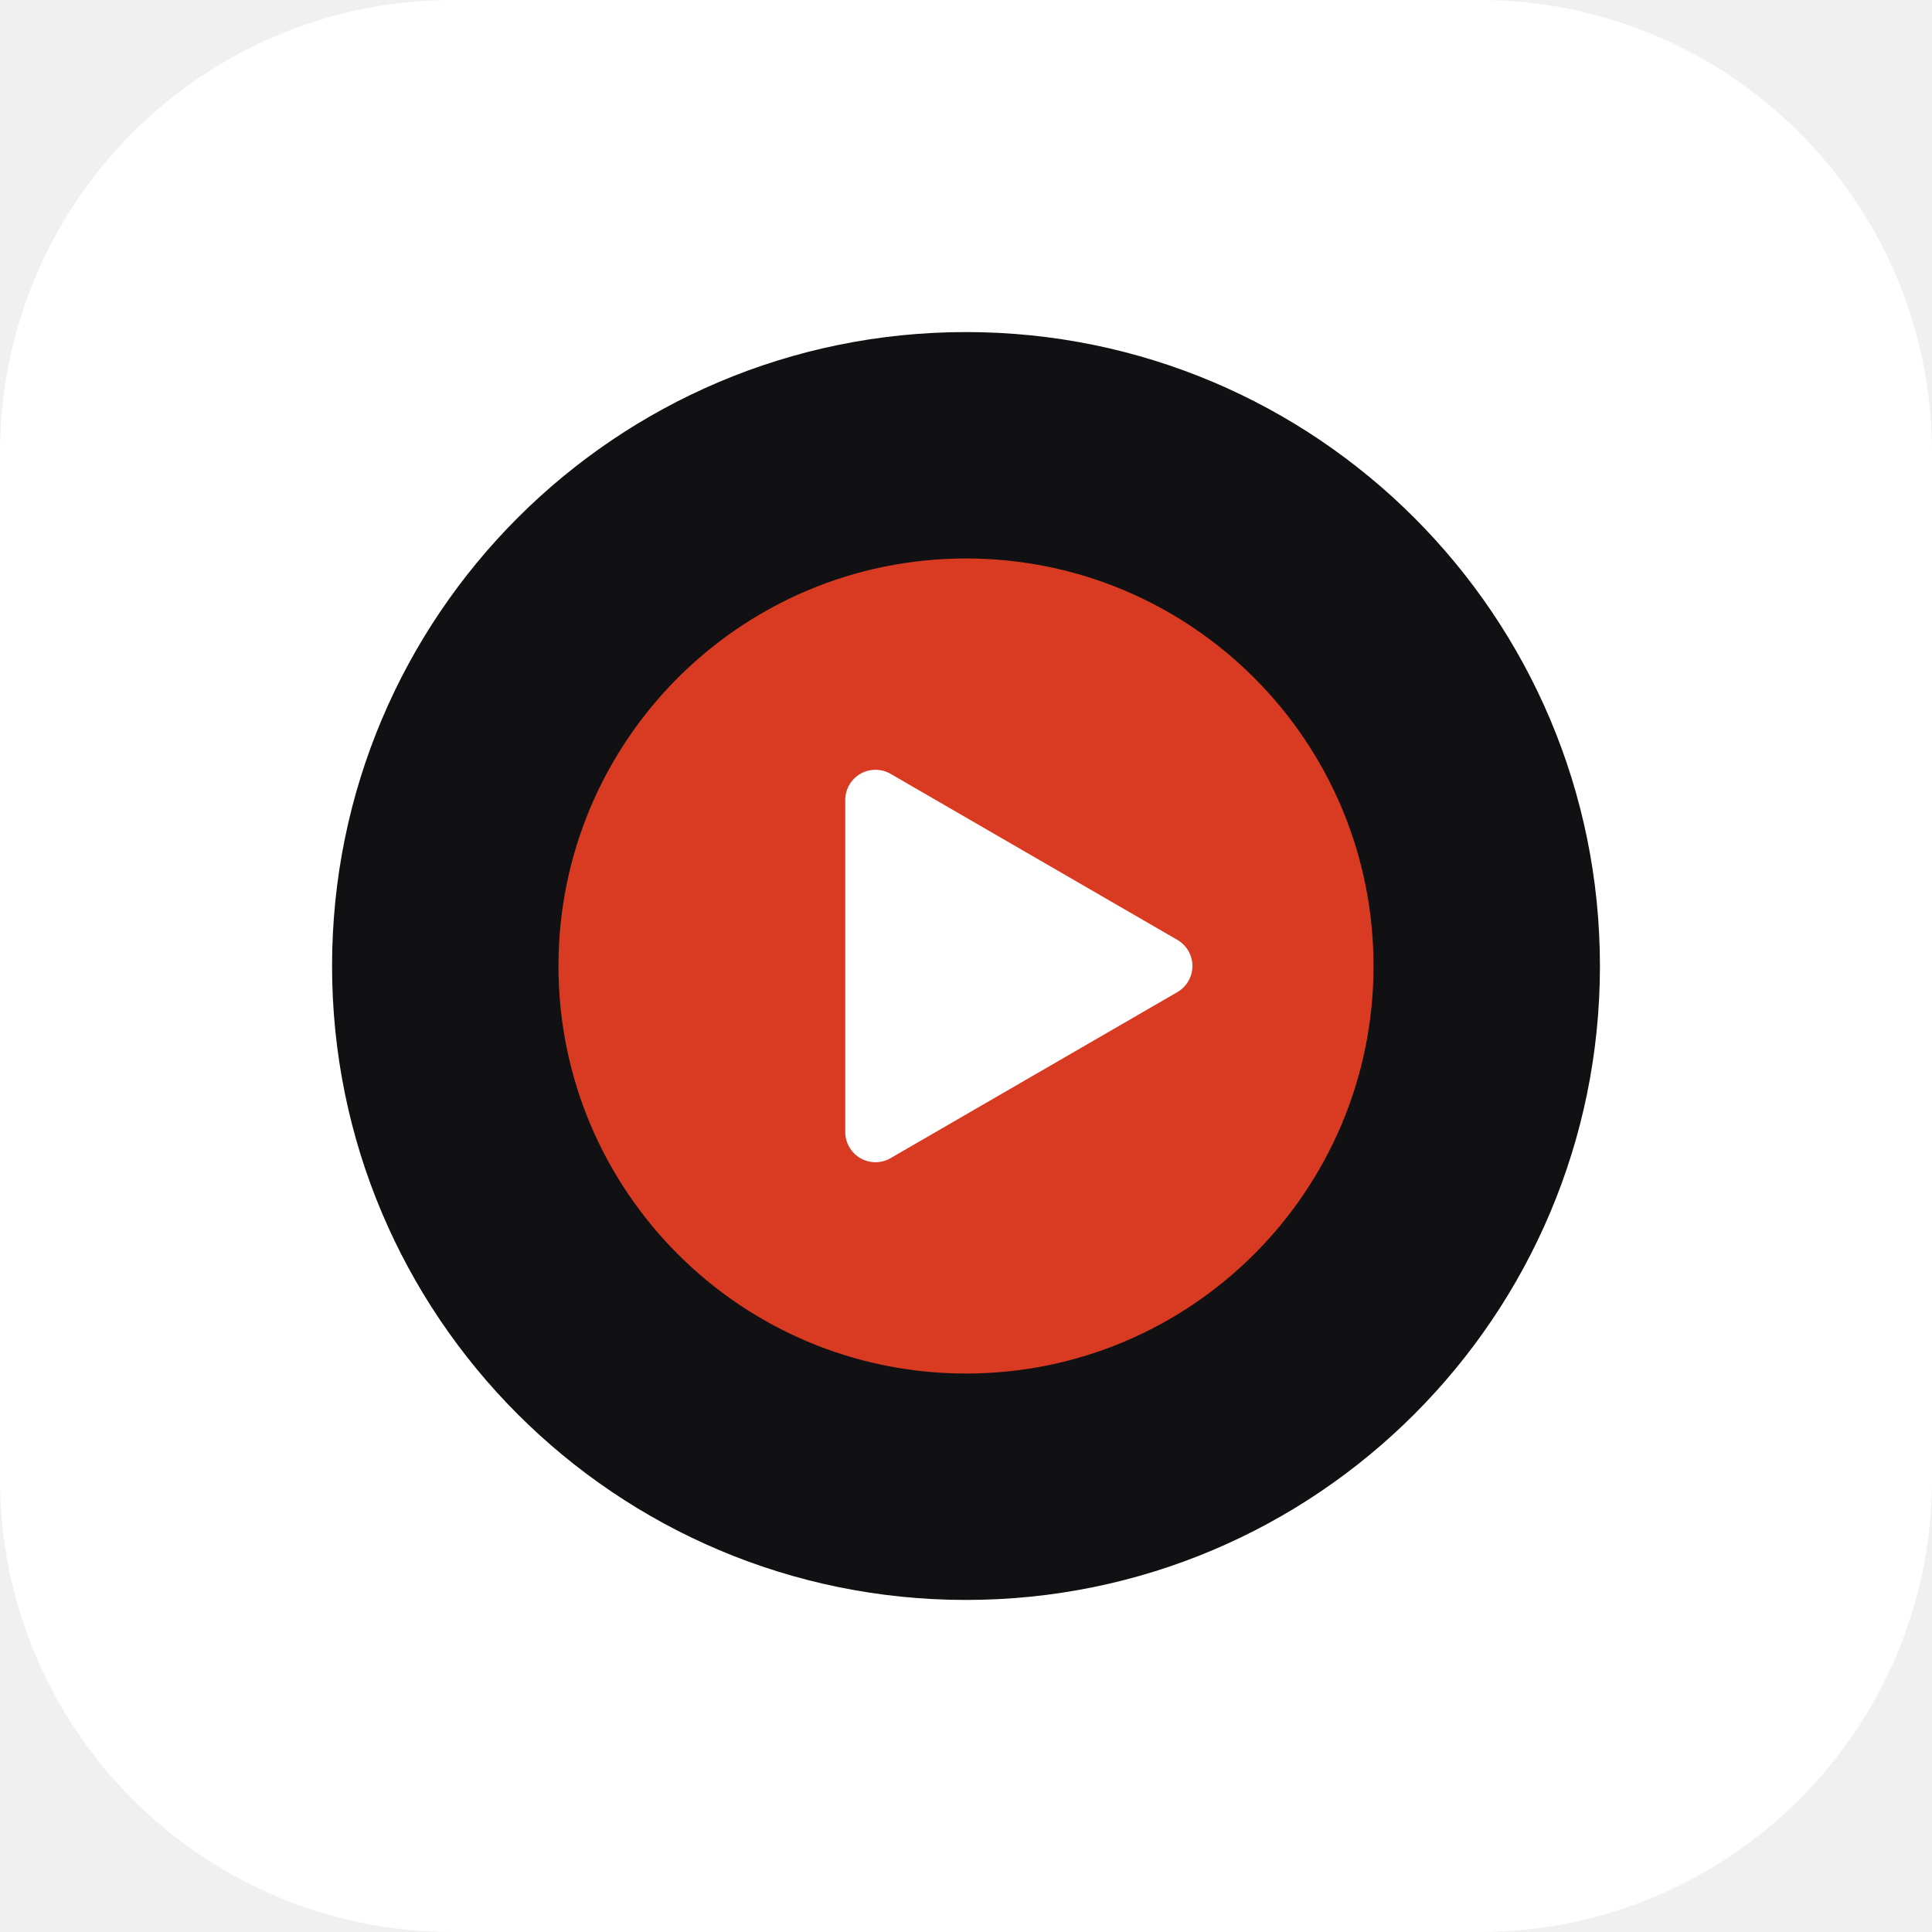
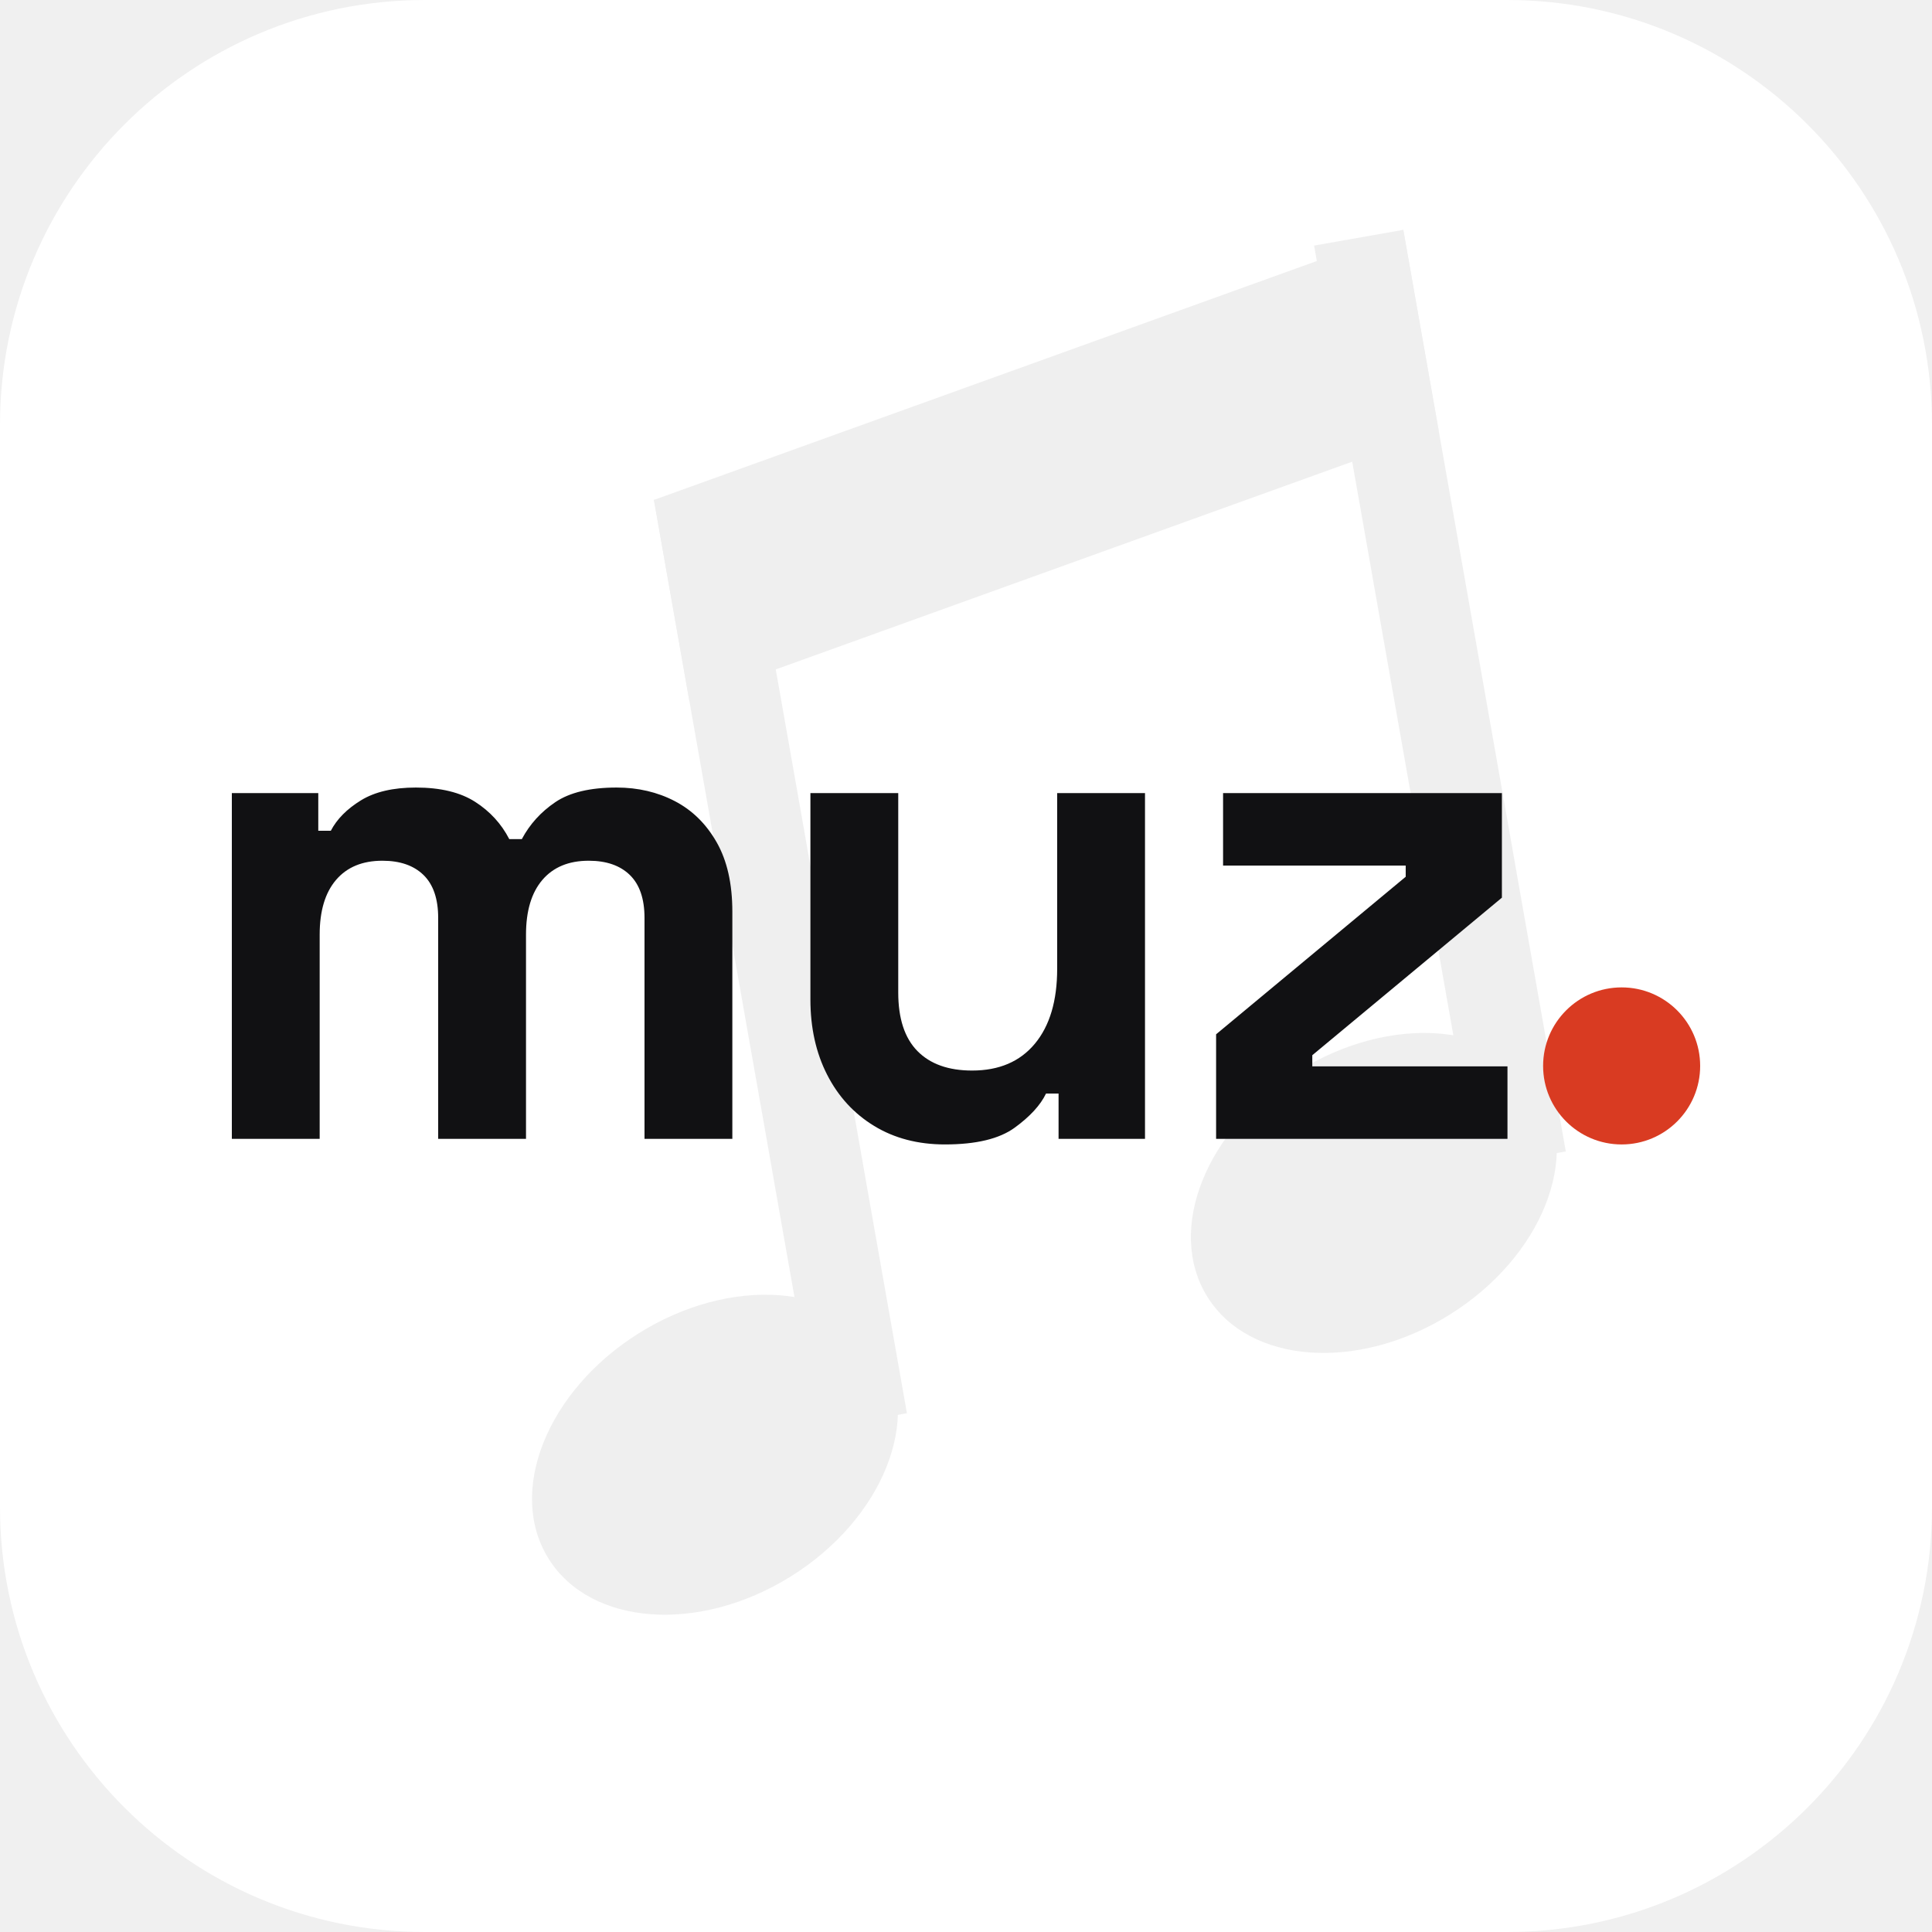
- <svg xmlns="http://www.w3.org/2000/svg" viewBox="0 0 64 64">
-   <rect width="64" height="64" rx="15" fill="#FFFFFF" />
-   <circle cx="32" cy="32" r="21" fill="#111113" />
-   <circle cx="32" cy="32" r="13.5" fill="#D93B22" />
-   <path d="M29 26.5 L38.5 32 L29 37.5 Z" fill="#FFFFFF" stroke="#FFFFFF" stroke-width="2" stroke-linejoin="round" />
+ <svg xmlns="http://www.w3.org/2000/svg" viewBox="0 0 512 512" width="512" height="512">
+   <rect width="512" height="512" rx="112.6" fill="#FFFFFF" />
+   <g transform="translate(0.00 0.00) scale(1)" fill="#111113" opacity="0.07">
+     <g transform="rotate(-10 256 256)">
+       <ellipse cx="168" cy="372" rx="52" ry="38" transform="rotate(-22 168 372)" />
+       <ellipse cx="352" cy="334" rx="52" ry="38" transform="rotate(-22 352 334)" />
+       <rect x="196" y="120" width="24" height="250" />
+       <rect x="380" y="84" width="24" height="248" />
+       <path d="M196 120 L404 84 L404 138 L196 174 Z" />
+     </g>
+   </g>
+   <path transform="translate(48.51 301.81) scale(0.18473)" fill="#111113" d="M70 0V-496H194V-442H212Q225 -467 255.0 -485.5Q285 -504 334 -504Q387 -504 419.0 -483.5Q451 -463 468 -430H486Q503 -462 534.0 -483.0Q565 -504 622 -504Q668 -504 705.5 -484.5Q743 -465 765.5 -425.5Q788 -386 788 -326V0H662V-317Q662 -358 641.0 -378.5Q620 -399 582 -399Q539 -399 515.5 -371.5Q492 -344 492 -293V0H366V-317Q366 -358 345.0 -378.5Q324 -399 286 -399Q243 -399 219.5 -371.5Q196 -344 196 -293V0ZM1093 8Q1035 8 991.5 -18.5Q948 -45 924.0 -92.0Q900 -139 900 -200V-496H1026V-210Q1026 -154 1053.5 -126.0Q1081 -98 1132 -98Q1190 -98 1222.0 -136.5Q1254 -175 1254 -244V-496H1380V0H1256V-65H1238Q1226 -40 1193.0 -16.0Q1160 8 1093 8ZM1482 0V-150L1754 -376V-392H1492V-496H1892V-346L1620 -120V-104H1900V0Z" />
+   <circle cx="429.75" cy="282.48" r="20.81" fill="#D93B22" />
</svg>
